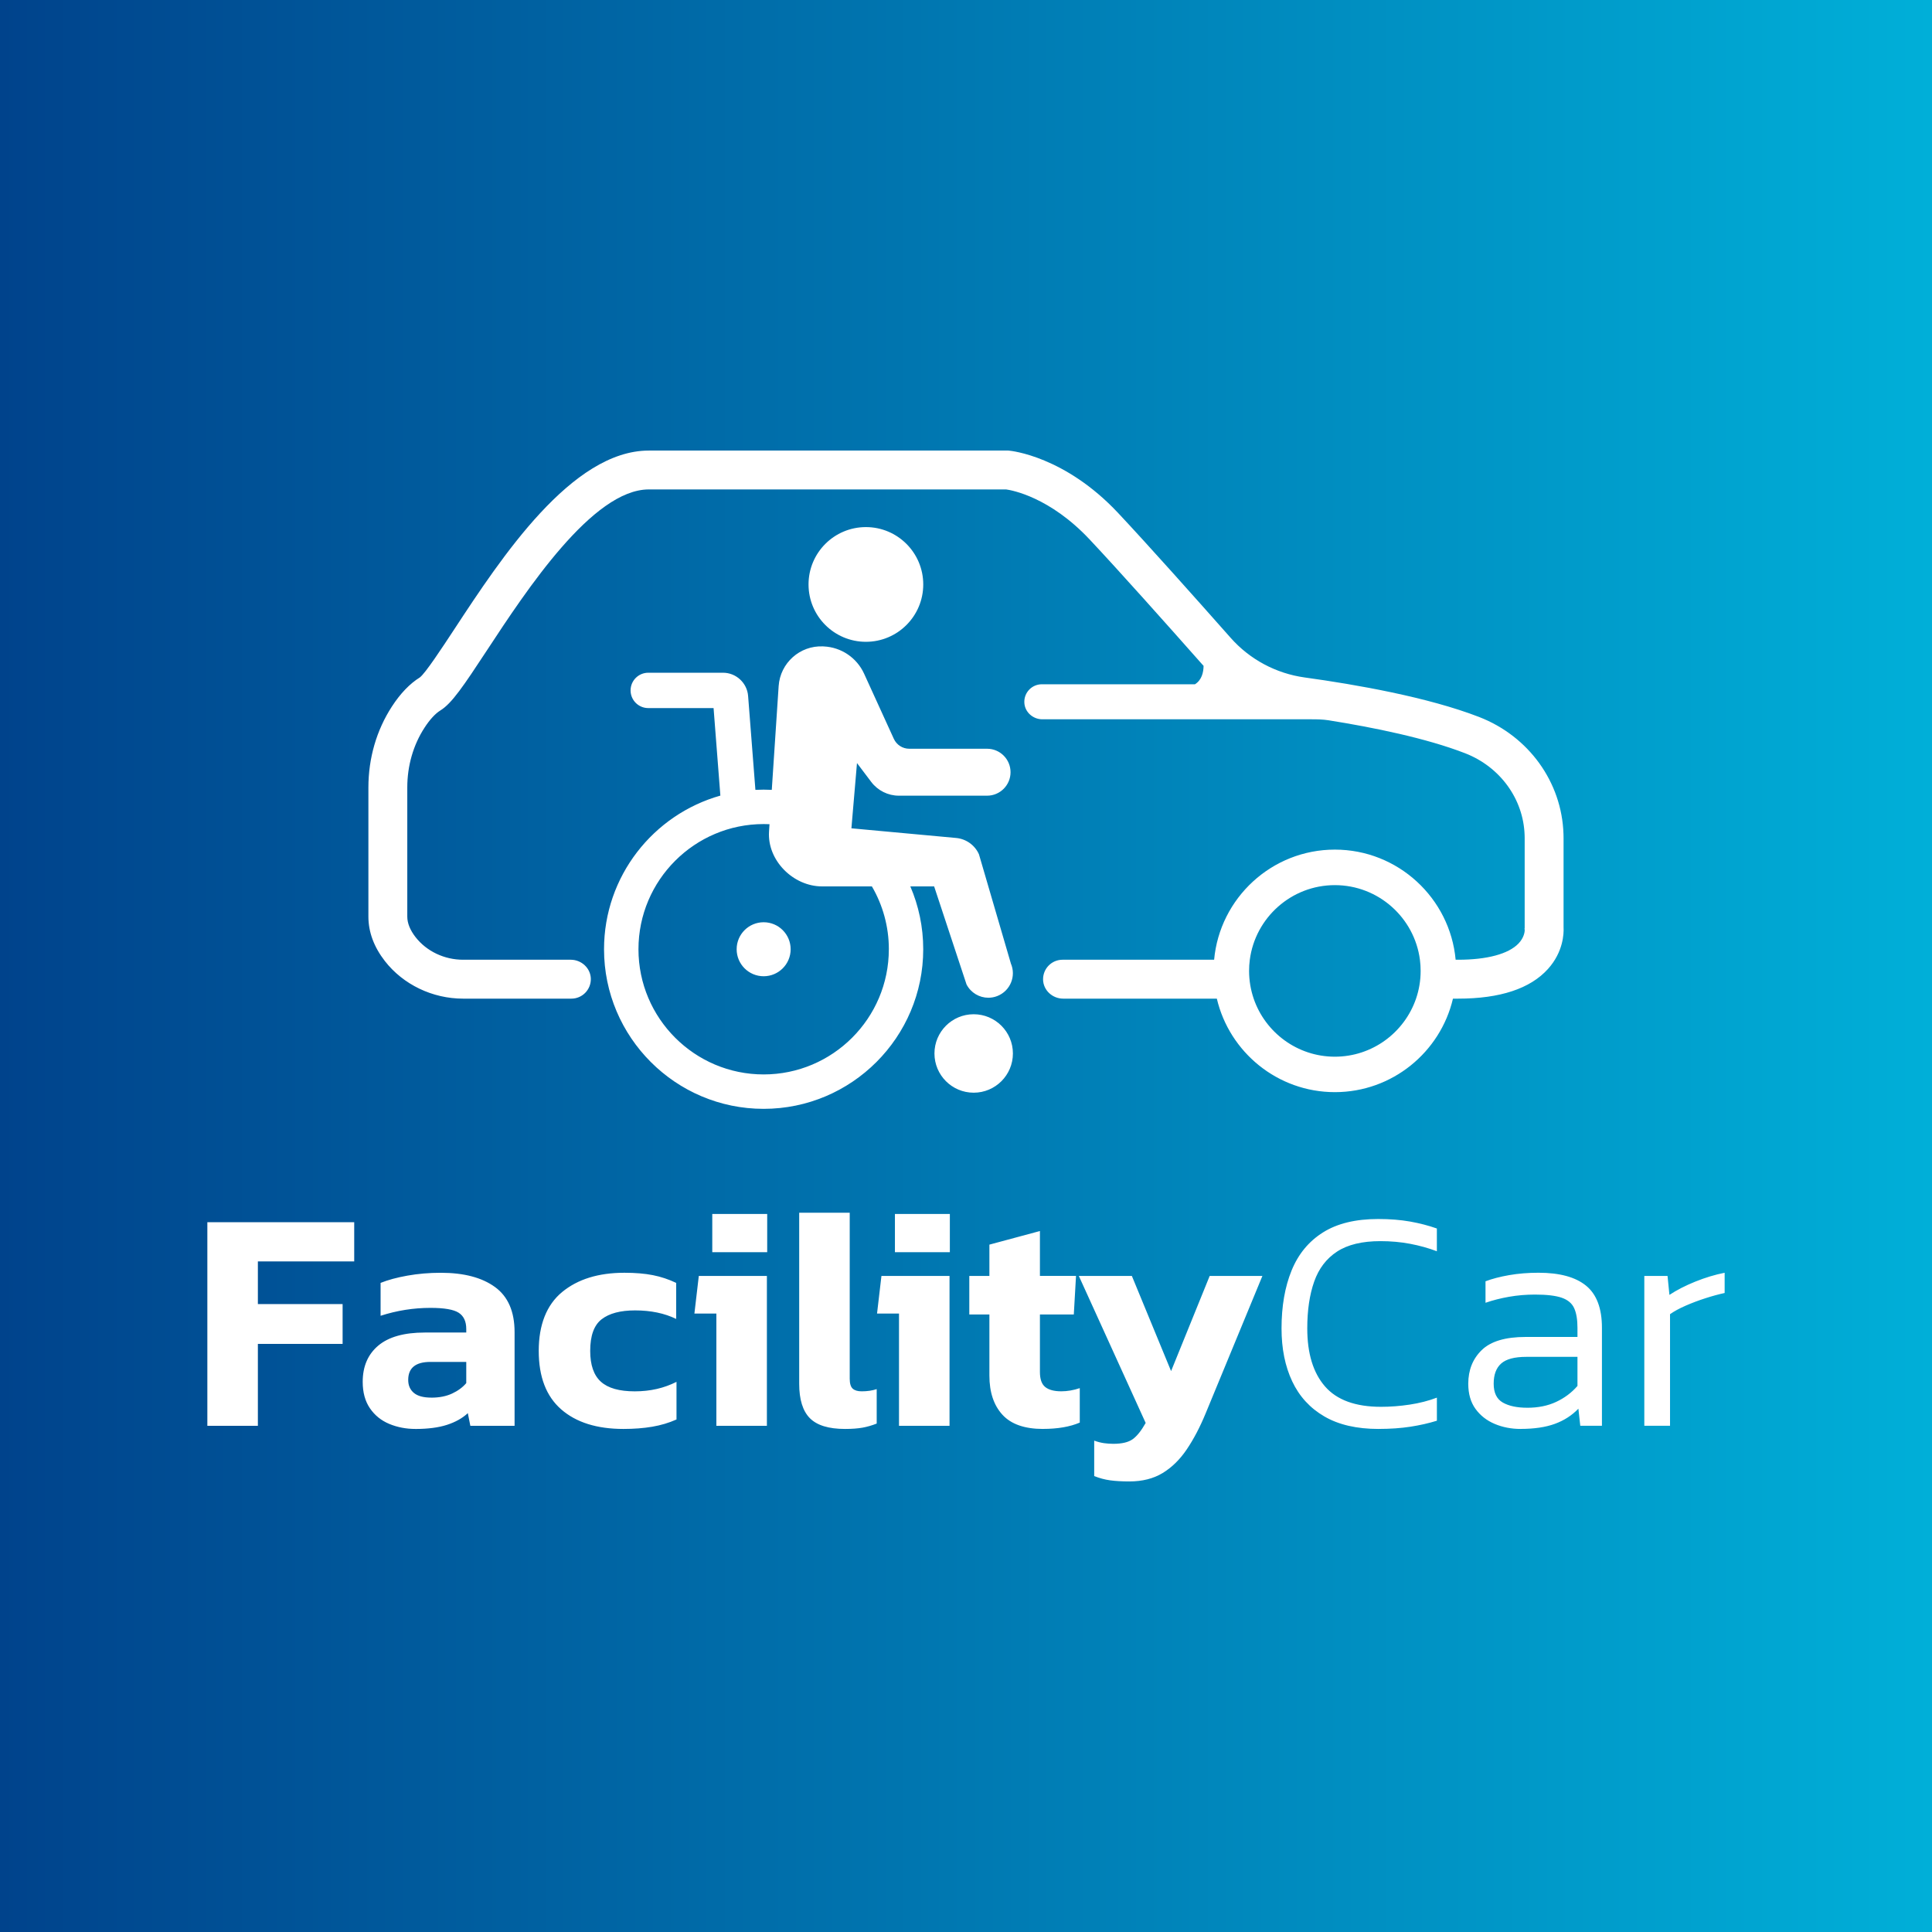
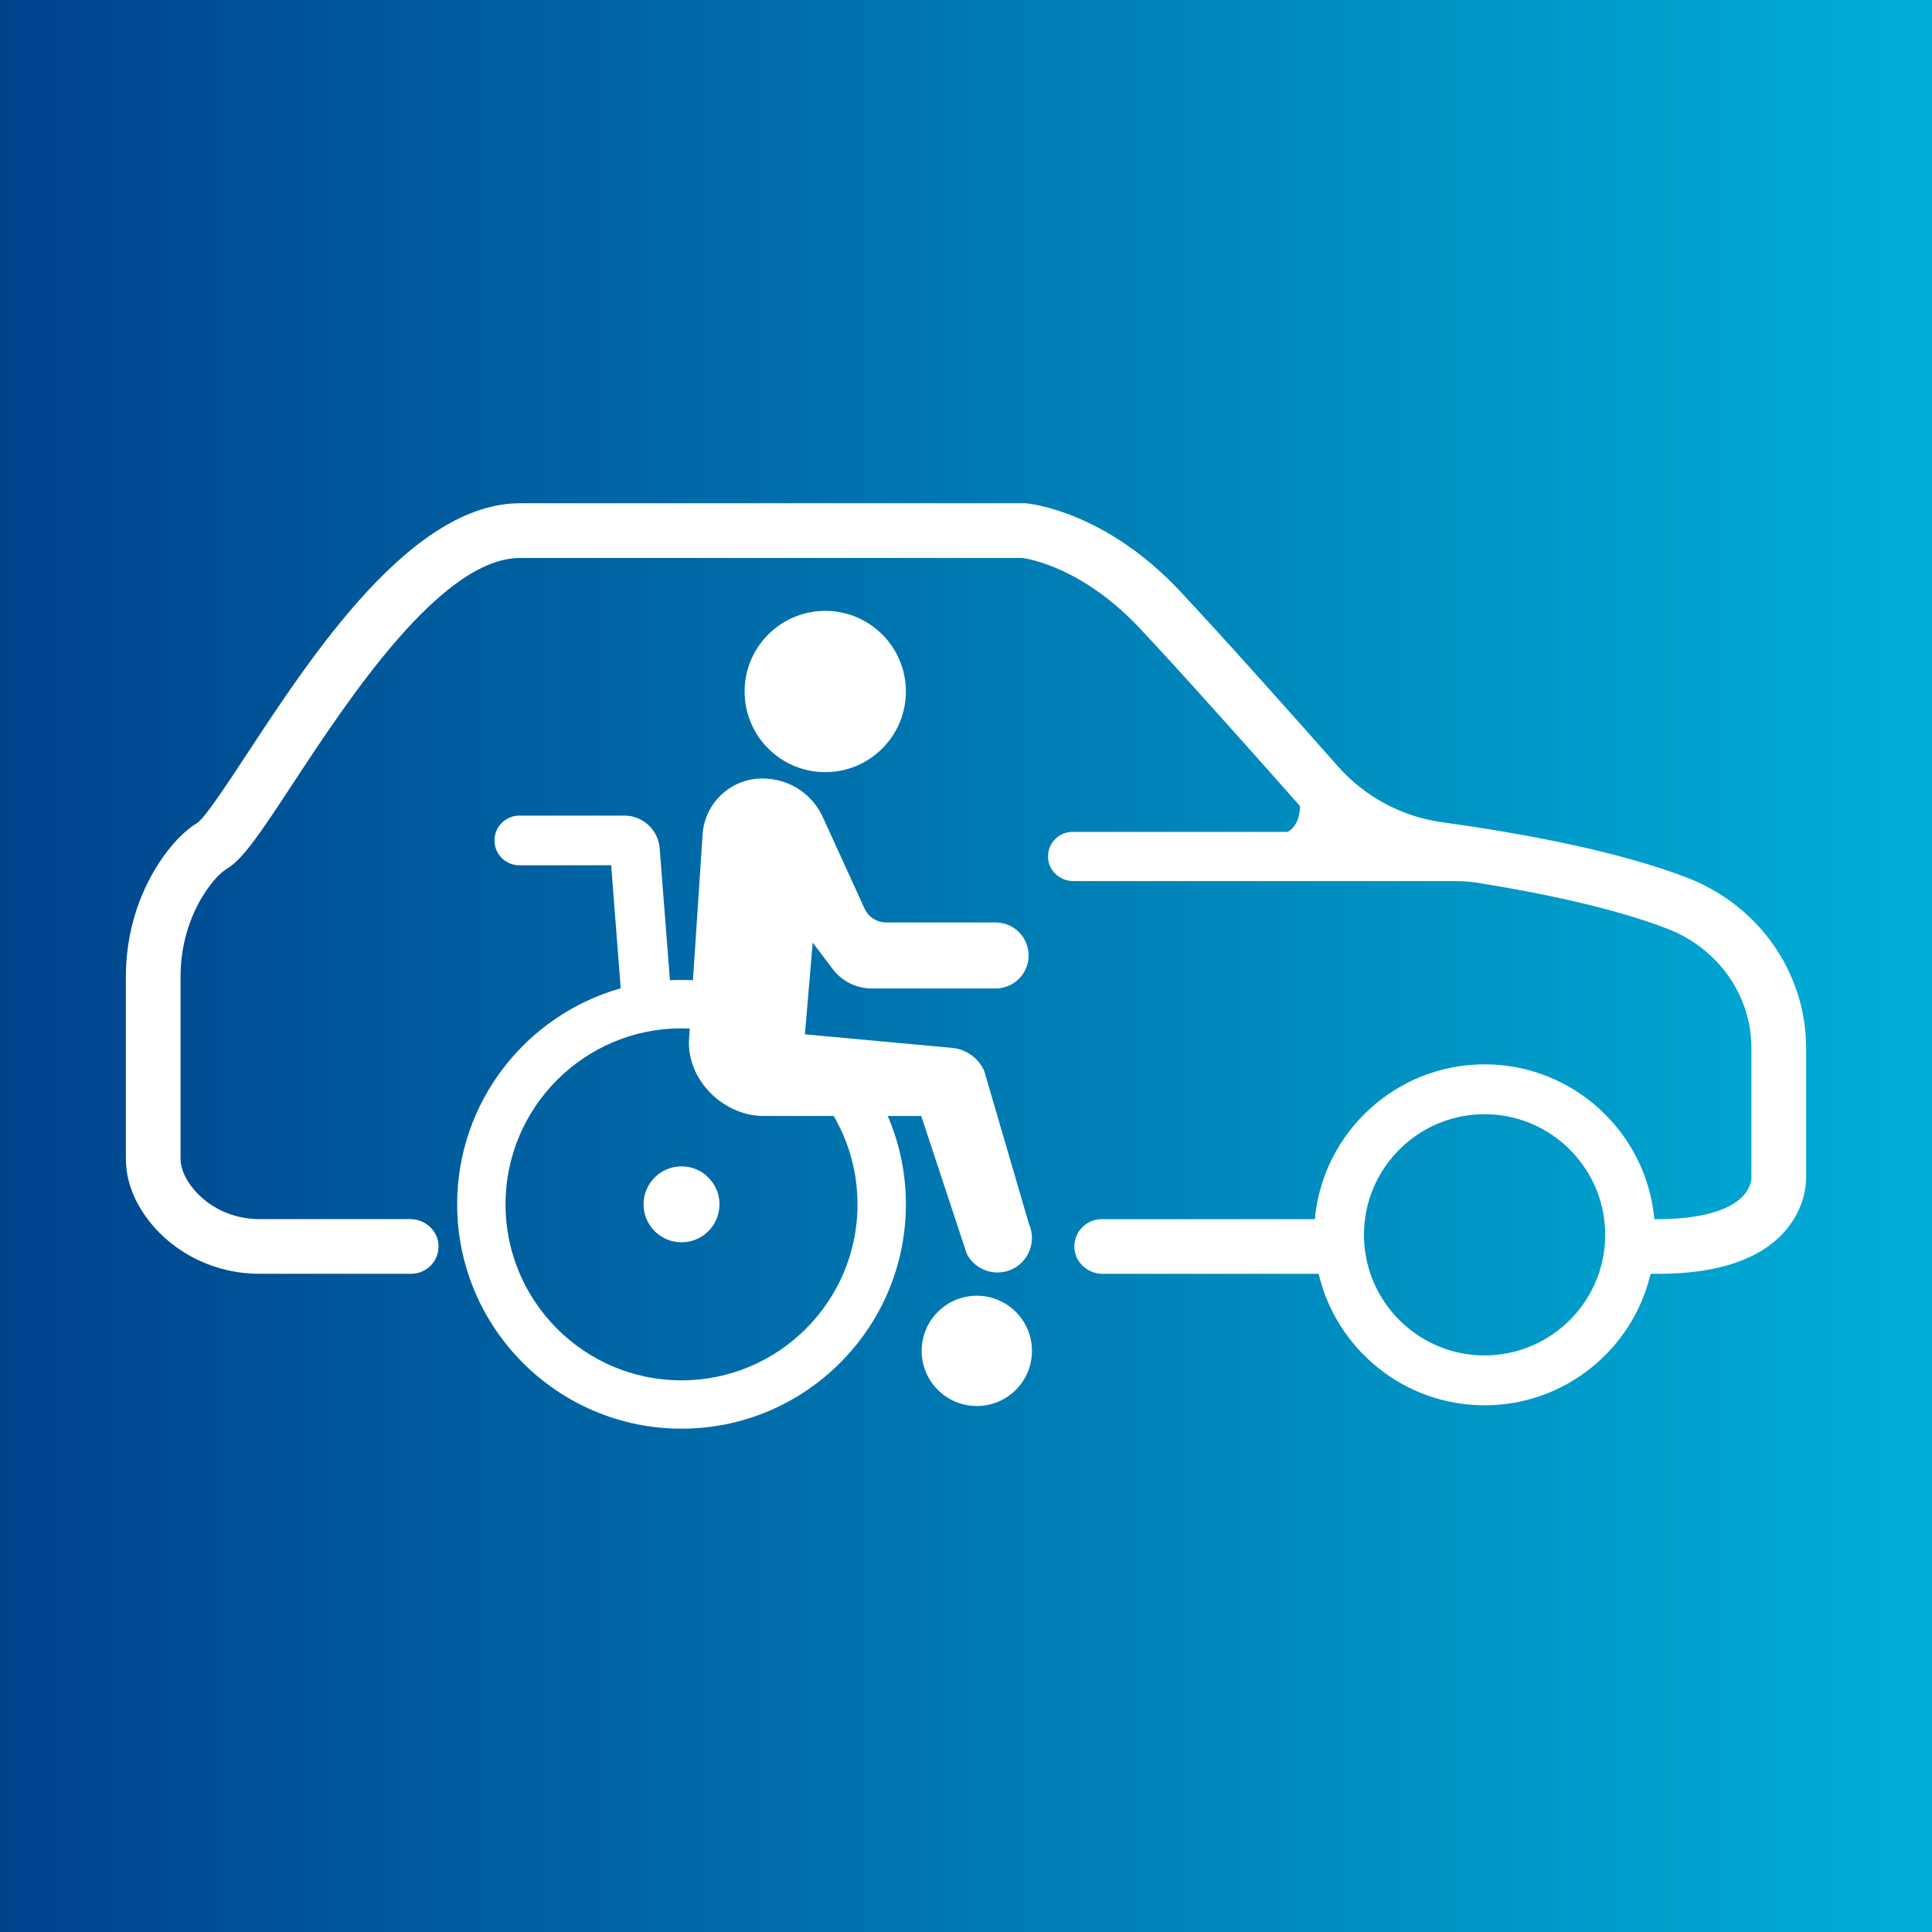
<svg xmlns="http://www.w3.org/2000/svg" id="Layer_2" data-name="Layer 2" viewBox="0 0 1024 1024">
  <defs>
    <style>
      .cls-1 {
        fill: #fff;
      }

      .cls-2 {
        fill: url(#linear-gradient);
      }
    </style>
    <linearGradient id="linear-gradient" x1="0" y1="512" x2="1024" y2="512" gradientUnits="userSpaceOnUse">
      <stop offset="0" stop-color="#00438c" />
      <stop offset="1" stop-color="#00afd8" />
    </linearGradient>
  </defs>
  <g id="Layer_1-2" data-name="Layer 1">
    <rect class="cls-2" width="1024" height="1024" />
-     <g>
-       <path class="cls-1" d="M535.74,510.52l-16.87-57.71c-2.16-4.86-6.79-8.18-12.1-8.67l-45.88-4.23-9.62-.89.52-6.17,2.43-28.41,7.55,9.99c3.48,4.6,8.9,7.3,14.67,7.3h46.73c6.87,0,12.44-5.57,12.44-12.44h0c0-6.88-5.57-12.44-12.44-12.44h-41.26c-3.5,0-6.7-2.05-8.16-5.25l-15.77-34.55c-3.86-8.44-12.13-14.02-21.4-14.43l-.35-.02c-12.27-.55-22.71,8.8-23.53,21.05l-3.64,54.99c-1.42-.07-2.87-.11-4.31-.11s-2.91.04-4.37.11l-3.87-49.79c-.53-6.89-6.37-12.29-13.29-12.29h-39.63c-5.17,0-9.37,4.2-9.37,9.37s4.2,9.37,9.37,9.37h34.62l3.6,46.39c-35.53,10.03-61.66,42.74-61.66,81.43,0,46.64,37.95,84.59,84.59,84.59s84.59-37.95,84.59-84.59c0-11.83-2.44-23.09-6.84-33.31h12.62l17.17,51.96c2.29,4.44,6.82,7.05,11.56,7.05,1.58,0,3.19-.28,4.73-.89,6.92-2.7,10.17-10.63,7.15-17.4ZM471.1,503.12c0,36.59-29.76,66.35-66.35,66.35s-66.35-29.76-66.35-66.35,29.76-66.35,66.35-66.35c1.04,0,2.07.03,3.1.07l-.25,3.87c-1.01,15.29,12.8,29.1,28.12,29.1h26.4c5.72,9.79,8.99,21.18,8.99,33.31ZM404.75,517.43c-7.9,0-14.31-6.41-14.31-14.31s6.41-14.31,14.31-14.31,14.31,6.41,14.31,14.31-6.41,14.31-14.31,14.31ZM516.07,579.15c-11.48,0-20.79-9.31-20.79-20.79s9.31-20.79,20.79-20.79,20.79,9.31,20.79,20.79-9.31,20.79-20.79,20.79ZM458.94,340.17c-16.79,0-30.4-13.61-30.4-30.4s13.61-30.4,30.4-30.4,30.4,13.61,30.4,30.4-13.61,30.4-30.4,30.4ZM828.72,491.71v-47.49c0-.74,0-1.47-.04-2.18-.86-27.48-18.41-51.82-44.71-62.02-27.13-10.51-65.26-17.2-92.46-20.95-15.17-2.1-29.11-9.56-39.24-21.01-18.51-20.92-43.88-49.37-59.67-66.2-28.22-30.07-56.57-32.9-57.77-33.01l-.45-.04h-190.5c-40.88,0-78.26,56.89-102.98,94.54-6.84,10.4-15.34,23.34-18.36,25.69-5.34,3.32-10.33,8.5-14.82,15.42-8.15,12.55-12.46,27.4-12.46,42.95v68.41c0,8.19,2.94,16.11,8.73,23.56,9.71,12.47,25.21,19.92,41.46,19.92h57.39c5.75,0,10.4-4.71,10.31-10.5-.1-5.67-4.97-10.12-10.65-10.12h-57.05c-9.94,0-19.35-4.48-25.19-11.97-2.91-3.74-4.39-7.41-4.39-10.9v-68.41c0-11.54,3.16-22.52,9.14-31.72,2.8-4.32,5.73-7.49,8.44-9.16,6-3.69,12.24-12.94,24.66-31.86,20.95-31.88,56.01-85.25,85.76-85.25h189.42c3.11.43,23.13,4.03,44.27,26.55,15.62,16.63,40.85,44.93,59.27,65.75.36.4.72.81,1.09,1.2-.04,3.49-.98,7.52-4.56,9.77h-81.17c-2.56,0-4.88,1.04-6.56,2.72-1.81,1.81-2.88,4.37-2.7,7.19.32,4.92,4.61,8.65,9.54,8.65h142.56c3.05,0,6.09.05,9.1.52,23.79,3.79,51.8,9.48,72.39,17.47,18.57,7.2,30.96,24.25,31.56,43.45.02.51.03,1.01.03,1.53v47.79l-.09.21.12.71c0,.76-.26,4.02-3.34,7.2-5.33,5.52-16.67,8.56-31.93,8.56h-1.35c-2.99-32.69-30.56-58.37-64.01-58.37s-61.01,25.69-64,58.37h-80.35c-5.75,0-10.4,4.71-10.31,10.5.1,5.67,4.97,10.12,10.65,10.12h81.45c6.66,28.37,32.19,49.56,62.57,49.56s55.92-21.19,62.58-49.56h2.78c22.16,0,38.17-5.29,47.58-15.73,8.19-9.09,8.41-18.92,8.27-21.86ZM707.51,560.07c-19.92,0-36.9-12.88-43.03-30.76-1.57-4.62-2.44-9.57-2.44-14.71,0-2.01.13-3.97.38-5.9,2.91-22.29,22.01-39.56,45.08-39.56s42.19,17.27,45.09,39.56c.25,1.93.38,3.9.38,5.9,0,5.14-.86,10.09-2.44,14.71-6.14,17.88-23.11,30.76-43.04,30.76ZM581.84,529.31h-77.87" />
-       <path class="cls-1" d="M109.9,755.7v-107.91h77.84v20.78h-51.06v22.62h44.91v21.11h-44.91v43.4h-26.78ZM220.18,757.37c-4.99,0-9.62-.9-13.89-2.68-4.27-1.79-7.68-4.55-10.23-8.29-2.55-3.74-3.82-8.4-3.82-13.99,0-8.15,2.74-14.55,8.23-19.19,5.49-4.63,13.72-6.95,24.7-6.95h21.96v-1.84c0-4.02-1.33-6.9-3.99-8.63-2.66-1.73-7.65-2.6-14.97-2.6-8.98,0-17.8,1.4-26.45,4.19v-17.43c3.88-1.56,8.62-2.85,14.22-3.85,5.6-1,11.5-1.51,17.71-1.51,12.2,0,21.76,2.51,28.69,7.54,6.93,5.03,10.4,13.01,10.4,23.96v49.6h-23.45l-1.33-6.7c-2.88,2.68-6.57,4.75-11.06,6.2-4.49,1.45-10.06,2.18-16.72,2.18ZM228.66,740.78c4.21,0,7.87-.73,10.98-2.18,3.1-1.45,5.6-3.29,7.49-5.53v-11.23h-18.96c-7.88,0-11.81,3.18-11.81,9.55,0,2.91,1,5.19,2.99,6.87,2,1.68,5.1,2.51,9.32,2.51ZM330.45,757.37c-14.08,0-25.09-3.46-33.02-10.39-7.93-6.93-11.89-17.26-11.89-31s4.13-24.35,12.39-31.17c8.26-6.81,19.27-10.22,33.02-10.22,5.76,0,10.78.42,15.05,1.26,4.27.84,8.4,2.21,12.39,4.11v19.1c-6.21-3.02-13.47-4.52-21.79-4.52-7.76,0-13.67,1.56-17.71,4.69-4.05,3.13-6.07,8.71-6.07,16.76,0,7.49,1.88,12.93,5.66,16.34,3.77,3.41,9.75,5.11,17.96,5.11s15.47-1.68,22.12-5.03v19.94c-3.99,1.79-8.29,3.07-12.89,3.85-4.6.78-9.68,1.17-15.22,1.17ZM379.69,755.7v-59.49h-11.64l2.33-19.94h36.09v79.43h-26.78ZM377.52,663.7v-20.28h29.11v20.28h-29.11ZM447.88,757.37c-8.65,0-14.86-1.9-18.63-5.7-3.77-3.8-5.66-9.89-5.66-18.26v-90.65h26.78v87.97c0,2.57.53,4.33,1.58,5.28,1.05.95,2.63,1.42,4.74,1.42,2.99,0,5.66-.39,7.98-1.17v18.26c-2.55,1.01-5.07,1.73-7.57,2.18-2.5.44-5.57.67-9.23.67ZM476.49,755.7v-59.49h-11.64l2.33-19.94h36.09v79.43h-26.78ZM474.33,663.7v-20.28h29.11v20.28h-29.11ZM552.84,757.37c-9.76,0-16.94-2.51-21.54-7.54-4.6-5.03-6.9-11.95-6.9-20.78v-32.34h-10.65v-20.44h10.65v-16.59l26.78-7.21v23.79h19.13l-1.17,20.44h-17.96v30.5c0,3.8.94,6.45,2.83,7.96,1.88,1.51,4.71,2.26,8.48,2.26,3.21,0,6.49-.56,9.81-1.68v18.26c-5.21,2.23-11.7,3.35-19.46,3.35ZM598.58,785.19c-3.99,0-7.4-.2-10.23-.59-2.83-.39-5.63-1.15-8.4-2.26v-18.77c1.88.67,3.63,1.12,5.24,1.34,1.61.22,3.24.34,4.91.34,4.54,0,7.95-.81,10.23-2.43,2.27-1.62,4.57-4.5,6.9-8.63l-35.43-77.92h28.11l20.79,50.44,20.46-50.44h27.94l-30.1,72.89c-2.99,7.26-6.32,13.6-9.98,19.02-3.66,5.42-7.93,9.61-12.81,12.57-4.88,2.96-10.76,4.44-17.63,4.44ZM730.64,757.37c-11.53,0-21.1-2.2-28.69-6.62-7.6-4.41-13.28-10.61-17.05-18.6-3.77-7.99-5.66-17.34-5.66-28.07,0-11.73,1.77-21.95,5.32-30.67,3.55-8.71,9.09-15.44,16.63-20.19,7.54-4.75,17.3-7.12,29.28-7.12,6.21,0,11.84.45,16.88,1.34,5.04.9,9.78,2.12,14.22,3.69v12.06c-4.44-1.68-9.15-2.99-14.14-3.94-4.99-.95-10.26-1.42-15.8-1.42-9.65,0-17.3,1.84-22.95,5.53-5.65,3.69-9.7,8.99-12.14,15.92-2.44,6.93-3.66,15.19-3.66,24.8,0,13.29,3.13,23.54,9.4,30.75,6.26,7.2,16.16,10.81,29.69,10.81,4.99,0,10.06-.39,15.22-1.17,5.16-.78,9.95-2.01,14.39-3.69v12.23c-4.32,1.34-9.01,2.4-14.05,3.18-5.05.78-10.68,1.17-16.88,1.17ZM805.99,757.37c-4.99,0-9.59-.9-13.8-2.68-4.22-1.79-7.6-4.44-10.15-7.96-2.55-3.52-3.83-7.96-3.83-13.32,0-7.26,2.38-13.21,7.15-17.85,4.76-4.63,12.53-6.95,23.29-6.95h27.44v-4.86c0-4.36-.58-7.82-1.75-10.39-1.16-2.57-3.36-4.41-6.57-5.53-3.22-1.11-7.93-1.68-14.14-1.68-4.77,0-9.37.39-13.8,1.17-4.44.78-8.6,1.84-12.48,3.18v-11.39c3.55-1.34,7.74-2.43,12.56-3.27,4.82-.84,10.01-1.26,15.55-1.26,11.2,0,19.6,2.29,25.2,6.87,5.6,4.58,8.4,12.01,8.4,22.29v51.94h-11.48l-1-9.05c-3.44,3.58-7.6,6.26-12.48,8.04-4.88,1.79-10.92,2.68-18.13,2.68ZM809.48,746.14c5.76,0,10.87-1.03,15.3-3.1,4.44-2.07,8.21-4.89,11.31-8.46v-15.42h-27.11c-6.21,0-10.65,1.17-13.31,3.52-2.66,2.35-3.99,5.92-3.99,10.72s1.61,8.13,4.82,9.97,7.54,2.76,12.97,2.76ZM871.52,755.7v-79.43h12.31l1,10.05c3.88-2.57,8.46-4.91,13.72-7.04,5.27-2.12,10.45-3.69,15.55-4.69v10.72c-3.1.67-6.49,1.59-10.15,2.77-3.66,1.17-7.15,2.49-10.48,3.94-3.33,1.45-6.1,2.96-8.32,4.52v59.15h-13.64Z" />
-     </g>
+     <path class="cls-1" d="M545.37,648.73l-23.72-81.14c-3.04-6.84-9.55-11.5-17.01-12.19l-64.5-5.94-13.53-1.25.74-8.67,3.41-39.94,10.62,14.04c4.89,6.47,12.52,10.26,20.62,10.26h65.7c9.66,0,17.48-7.83,17.48-17.48h0c0-9.67-7.83-17.5-17.48-17.5h-58.01c-4.93,0-9.42-2.89-11.47-7.38l-22.17-48.57c-5.43-11.87-17.05-19.71-30.09-20.29l-.49-.03c-17.24-.78-31.93,12.37-33.08,29.59l-5.11,77.31c-2-.11-4.03-.16-6.06-.16s-4.1.05-6.14.16l-5.44-69.99c-.75-9.68-8.96-17.28-18.68-17.28h-55.71c-7.27,0-13.17,5.9-13.17,13.17s5.9,13.17,13.17,13.17h48.68l5.06,65.21c-49.96,14.1-86.69,60.09-86.69,114.48,0,65.57,53.35,118.92,118.92,118.92s118.92-53.35,118.92-118.92c0-16.63-3.43-32.46-9.62-46.83h17.75l24.14,73.05c3.21,6.24,9.59,9.91,16.26,9.91,2.23,0,4.48-.4,6.65-1.25,9.72-3.79,14.29-14.94,10.05-24.46ZM454.51,638.33c0,51.44-41.84,93.29-93.29,93.29s-93.29-41.84-93.29-93.29,41.84-93.29,93.29-93.29c1.46,0,2.91.04,4.36.11l-.36,5.44c-1.42,21.5,18,40.91,39.54,40.91h37.11c8.04,13.77,12.63,29.77,12.63,46.83ZM361.22,658.44c-11.11,0-20.12-9.01-20.12-20.12s9.01-20.12,20.12-20.12,20.12,9.01,20.12,20.12-9.01,20.12-20.12,20.12ZM517.73,745.22c-16.15,0-29.23-13.09-29.23-29.23s13.09-29.23,29.23-29.23,29.23,13.09,29.23,29.23-13.09,29.23-29.23,29.23ZM437.4,409.25c-23.61,0-42.74-19.14-42.74-42.74s19.14-42.74,42.74-42.74,42.74,19.14,42.74,42.74-19.14,42.74-42.74,42.74ZM957.27,622.29v-66.77c0-1.04-.01-2.07-.05-3.07-1.21-38.63-25.89-72.85-62.85-87.19-38.14-14.78-91.74-24.19-129.99-29.46-21.33-2.95-40.92-13.44-55.17-29.54-26.02-29.4-61.69-69.41-83.89-93.06-39.68-42.28-79.53-46.25-81.22-46.41l-.63-.05h-267.82c-57.47,0-110.02,79.98-144.78,132.91-9.62,14.62-21.57,32.82-25.81,36.12-7.51,4.66-14.52,11.95-20.83,21.68-11.46,17.64-17.52,38.52-17.52,60.38v96.17c0,11.51,4.14,22.65,12.28,33.12,13.65,17.53,35.44,28.01,58.28,28.01h80.68c8.09,0,14.62-6.63,14.49-14.75-.14-7.97-6.98-14.23-14.97-14.23h-80.2c-13.98,0-27.2-6.3-35.41-16.82-4.1-5.26-6.17-10.42-6.17-15.32v-96.17c0-16.23,4.44-31.66,12.84-44.59,3.94-6.07,8.05-10.53,11.87-12.88,8.43-5.19,17.21-18.19,34.67-44.79,29.46-44.82,78.74-119.84,120.57-119.84h266.3c4.37.61,32.51,5.66,62.23,37.32,21.96,23.38,57.43,63.17,83.33,92.43.5.57,1.01,1.13,1.53,1.69-.05,4.9-1.38,10.57-6.42,13.74h-114.11c-3.6,0-6.86,1.46-9.22,3.82-2.54,2.54-4.04,6.14-3.79,10.1.45,6.92,6.48,12.16,13.41,12.16h200.42c4.28-.01,8.56.07,12.79.74,33.45,5.32,72.83,13.33,101.77,24.56,26.11,10.12,43.53,34.09,44.37,61.09.03.71.04,1.42.04,2.15v67.19l-.13.29.17,1c-.01,1.07-.37,5.65-4.69,10.12-7.5,7.76-23.44,12.04-44.88,12.04h-1.9c-4.2-45.95-42.96-82.06-89.99-82.06s-85.78,36.11-89.98,82.06h-112.97c-8.09,0-14.62,6.63-14.49,14.75.14,7.97,6.98,14.23,14.97,14.23h114.51c9.37,39.89,45.25,69.68,87.96,69.68s78.61-29.79,87.98-69.68h3.91c31.16,0,53.66-7.44,66.88-22.12,11.51-12.78,11.83-26.6,11.63-30.74ZM786.86,718.4c-28.01,0-51.88-18.11-60.5-43.25-2.21-6.49-3.43-13.45-3.43-20.68,0-2.82.18-5.59.54-8.3,4.08-31.34,30.95-55.62,63.38-55.62s59.31,24.28,63.39,55.62c.36,2.71.54,5.48.54,8.3,0,7.23-1.21,14.19-3.43,20.68-8.63,25.14-32.49,43.25-60.51,43.25ZM610.18,675.15h-109.48" />
  </g>
</svg>
